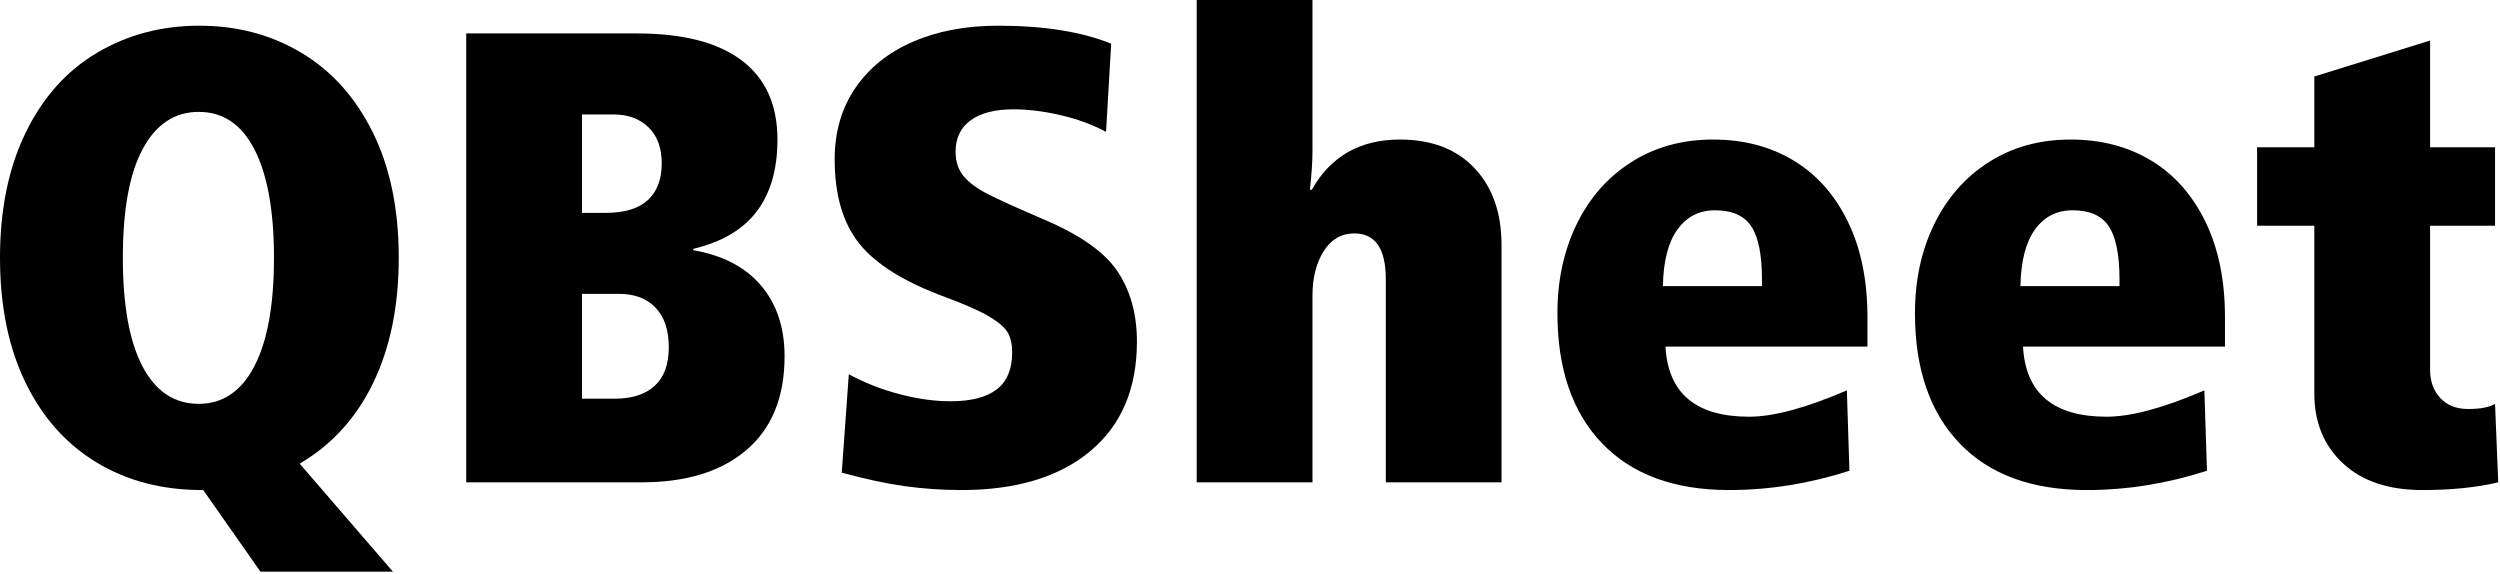
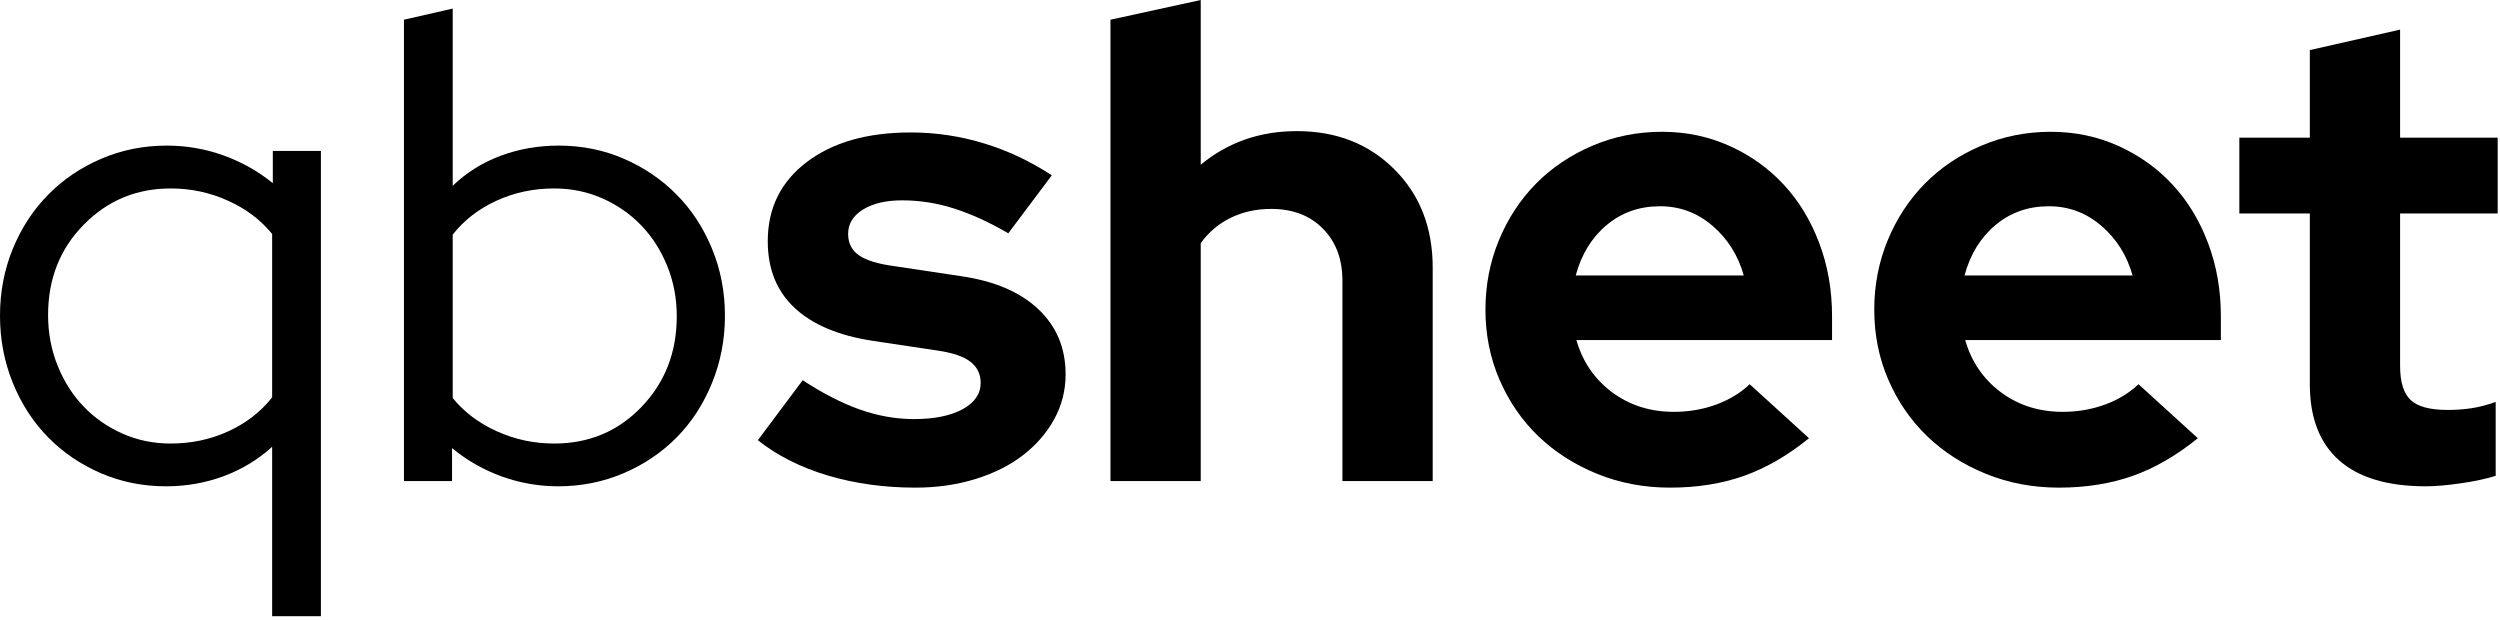
- <svg xmlns="http://www.w3.org/2000/svg" width="100%" height="100%" viewBox="0 0 1194 274" version="1.1" xml:space="preserve" style="fill-rule:evenodd;clip-rule:evenodd;stroke-linejoin:round;stroke-miterlimit:2;">
-   <g transform="matrix(1,0,0,1,-55.02285,-197.6608)">
-     <g transform="matrix(1.333333,0,0,1.333333,40,132)">
-       <g transform="matrix(1,0,0,1,1.595265,222.0112)">
+ <svg xmlns="http://www.w3.org/2000/svg" width="100%" height="100%" viewBox="0 0 626 155" version="1.1" xml:space="preserve" style="fill-rule:evenodd;clip-rule:evenodd;stroke-linejoin:round;stroke-miterlimit:2;">
+   <g transform="matrix(1,0,0,1,-47.19989,-105.619)">
+     <g transform="matrix(1.333333,0,0,1.333333,0,0.000005)">
+       <g transform="matrix(1,0,0,1,30.44679,169.558)">
        <g>
-           <path d="M117.016,-6.688L150.422,32.016L102.969,32.016L82.469,2.766L82.016,2.766C67.723,2.766 55.125,-0.535 44.219,-7.141C33.32,-13.742 24.836,-23.301 18.766,-35.812C12.703,-48.332 9.672,-63.191 9.672,-80.391C9.672,-97.742 12.742,-112.719 18.891,-125.312C25.035,-137.906 33.555,-147.426 44.453,-153.875C55.359,-160.332 67.57,-163.562 81.094,-163.562C94.602,-163.562 106.77,-160.332 117.594,-153.875C128.426,-147.426 136.953,-137.941 143.172,-125.422C149.391,-112.91 152.5,-97.898 152.5,-80.391C152.5,-63.191 149.461,-48.297 143.391,-35.703C137.328,-23.109 128.535,-13.438 117.016,-6.688ZM80.859,-28.109C89.453,-28.109 96.094,-32.598 100.781,-41.578C105.469,-50.566 107.812,-63.504 107.812,-80.391C107.812,-97.129 105.504,-110.031 100.891,-119.094C96.285,-128.156 89.609,-132.688 80.859,-132.688C72.254,-132.688 65.57,-128.27 60.812,-119.438C56.051,-110.613 53.672,-97.598 53.672,-80.391C53.672,-63.504 56.008,-50.566 60.688,-41.578C65.375,-32.598 72.098,-28.109 80.859,-28.109Z" style="fill-rule:nonzero;" />
+           <path d="M36.141,0.984C31.766,0.984 27.676,0.16 23.875,-1.484C20.082,-3.129 16.785,-5.375 13.984,-8.219C11.18,-11.07 8.973,-14.477 7.359,-18.438C5.754,-22.395 4.953,-26.602 4.953,-31.062C4.953,-35.52 5.754,-39.707 7.359,-43.625C8.973,-47.539 11.18,-50.922 13.984,-53.766C16.785,-56.617 20.102,-58.867 23.938,-60.516C27.781,-62.172 31.891,-63 36.266,-63C39.973,-63 43.539,-62.379 46.969,-61.141C50.395,-59.898 53.469,-58.164 56.188,-55.938L56.188,-62L65.219,-62L65.219,25.375L56.062,25.375L56.062,-6.438C53.426,-4.039 50.395,-2.203 46.969,-0.922C43.539,0.348 39.93,0.984 36.141,0.984ZM13.984,-31.188C13.984,-27.801 14.582,-24.625 15.781,-21.656C16.977,-18.688 18.609,-16.129 20.672,-13.984C22.734,-11.836 25.164,-10.145 27.969,-8.906C30.77,-7.664 33.781,-7.047 37,-7.047C40.883,-7.047 44.492,-7.812 47.828,-9.344C51.172,-10.875 53.914,-13 56.062,-15.719L56.062,-46.406C53.914,-49.051 51.148,-51.133 47.766,-52.656C44.391,-54.188 40.801,-54.953 37,-54.953C30.57,-54.953 25.129,-52.68 20.672,-48.141C16.211,-43.609 13.984,-37.957 13.984,-31.188Z" style="fill-rule:nonzero;" />
        </g>
      </g>
    </g>
-     <g transform="matrix(1.333333,0,0,1.333333,40,132)">
-       <g transform="matrix(1,0,0,1,163.7526,222.0112)">
+     <g transform="matrix(1.333333,0,0,1.333333,0,0.000005)">
+       <g transform="matrix(1,0,0,1,103.4657,169.558)">
        <g>
-           <path d="M126,-122.781C126,-112.188 123.539,-103.625 118.625,-97.094C113.719,-90.57 106.117,-86.082 95.828,-83.625L95.828,-83.156C106.422,-81.312 114.52,-77.086 120.125,-70.484C125.738,-63.879 128.547,-55.438 128.547,-45.156C128.547,-30.562 124.016,-19.383 114.953,-11.625C105.891,-3.875 93.375,0 77.406,0L14.516,0L14.516,-160.797L75.562,-160.797C92.145,-160.797 104.695,-157.566 113.219,-151.109C121.738,-144.66 126,-135.219 126,-122.781ZM64.5,-96.516C71.258,-96.516 76.289,-98.051 79.594,-101.125C82.895,-104.195 84.547,-108.578 84.547,-114.266C84.547,-119.785 82.969,-124.082 79.812,-127.156C76.664,-130.227 72.484,-131.766 67.266,-131.766L55.984,-131.766L55.984,-96.516L64.5,-96.516ZM67.719,-29.953C73.863,-29.953 78.625,-31.484 82,-34.547C85.383,-37.617 87.078,-42.227 87.078,-48.375C87.078,-54.52 85.5,-59.242 82.344,-62.547C79.195,-65.848 74.863,-67.5 69.344,-67.5L55.984,-67.5L55.984,-29.953L67.719,-29.953Z" style="fill-rule:nonzero;" />
+           <path d="M68.078,-31.062C68.078,-26.602 67.27,-22.395 65.656,-18.438C64.051,-14.477 61.844,-11.07 59.031,-8.219C56.227,-5.375 52.906,-3.129 49.062,-1.484C45.227,0.16 41.129,0.984 36.766,0.984C33.129,0.984 29.598,0.367 26.172,-0.859C22.754,-2.098 19.641,-3.875 16.828,-6.188L16.828,0L7.797,0L7.797,-86.641L16.953,-88.734L16.953,-55.453C19.516,-57.922 22.504,-59.797 25.922,-61.078C29.348,-62.359 33,-63 36.875,-63C41.25,-63 45.332,-62.172 49.125,-60.516C52.926,-58.867 56.227,-56.617 59.031,-53.766C61.844,-50.922 64.051,-47.539 65.656,-43.625C67.27,-39.707 68.078,-35.52 68.078,-31.062ZM36.016,-54.953C32.141,-54.953 28.531,-54.188 25.188,-52.656C21.844,-51.133 19.098,-49.008 16.953,-46.281L16.953,-15.594C19.098,-12.957 21.863,-10.875 25.25,-9.344C28.633,-7.812 32.223,-7.047 36.016,-7.047C42.535,-7.047 48,-9.336 52.406,-13.922C56.82,-18.504 59.031,-24.176 59.031,-30.938C59.031,-34.32 58.43,-37.477 57.234,-40.406C56.047,-43.332 54.422,-45.867 52.359,-48.016C50.297,-50.16 47.859,-51.852 45.047,-53.094C42.242,-54.332 39.234,-54.953 36.016,-54.953Z" style="fill-rule:nonzero;" />
        </g>
      </g>
    </g>
-     <g transform="matrix(1.333333,0,0,1.333333,40,132)">
-       <g transform="matrix(1,0,0,1,300.3426,222.0112)">
+     <g transform="matrix(1.333333,0,0,1.333333,0,0.000005)">
+       <g transform="matrix(1,0,0,1,176.4906,169.558)">
        <g>
-           <path d="M108.953,-157.109L107.109,-125.547C102.203,-128.16 96.754,-130.156 90.766,-131.531C84.773,-132.914 79.172,-133.609 73.953,-133.609C67.348,-133.609 62.238,-132.301 58.625,-129.688C55.02,-127.082 53.219,-123.32 53.219,-118.406C53.219,-114.875 54.176,-111.957 56.094,-109.656C58.008,-107.352 60.926,-105.203 64.844,-103.203C68.758,-101.203 75.555,-98.129 85.234,-93.984C98.129,-88.453 106.844,-82.234 111.375,-75.328C115.906,-68.422 118.172,-60.129 118.172,-50.453C118.172,-33.555 112.602,-20.461 101.469,-11.172C90.332,-1.879 74.938,2.766 55.281,2.766C48.375,2.766 41.617,2.301 35.016,1.375C28.41,0.457 20.883,-1.148 12.438,-3.453L14.969,-38.703C20.656,-35.629 26.723,-33.25 33.172,-31.562C39.617,-29.875 45.688,-29.031 51.375,-29.031C58.738,-29.031 64.266,-30.445 67.953,-33.281C71.641,-36.125 73.484,-40.539 73.484,-46.531C73.484,-49.445 72.945,-51.828 71.875,-53.672C70.801,-55.516 68.57,-57.43 65.188,-59.422C61.812,-61.422 56.594,-63.727 49.531,-66.344C34.938,-71.719 24.68,-78.086 18.766,-85.453C12.859,-92.828 9.906,-102.891 9.906,-115.641C9.906,-125.473 12.363,-133.992 17.281,-141.203C22.195,-148.422 29.066,-153.953 37.891,-157.797C46.723,-161.641 56.898,-163.562 68.422,-163.562C84.848,-163.562 98.359,-161.41 108.953,-157.109Z" style="fill-rule:nonzero;" />
+           <path d="M1.234,-7.672L9.656,-18.938C13.445,-16.457 17.035,-14.617 20.422,-13.422C23.805,-12.234 27.188,-11.641 30.562,-11.641C34.363,-11.641 37.398,-12.254 39.672,-13.484C41.941,-14.723 43.078,-16.375 43.078,-18.438C43.078,-20.094 42.438,-21.414 41.156,-22.406C39.875,-23.395 37.832,-24.094 35.031,-24.5L22.656,-26.359C16.301,-27.348 11.453,-29.41 8.109,-32.547C4.766,-35.68 3.094,-39.848 3.094,-45.047C3.094,-51.234 5.523,-56.18 10.391,-59.891C15.266,-63.609 21.785,-65.469 29.953,-65.469C34.648,-65.469 39.227,-64.785 43.688,-63.422C48.145,-62.066 52.395,-60.066 56.438,-57.422L48.266,-46.531C44.723,-48.594 41.344,-50.141 38.125,-51.172C34.906,-52.203 31.645,-52.719 28.344,-52.719C25.289,-52.719 22.832,-52.141 20.969,-50.984C19.113,-49.836 18.188,-48.312 18.188,-46.406C18.188,-44.676 18.867,-43.336 20.234,-42.391C21.598,-41.441 23.848,-40.758 26.984,-40.344L39.359,-38.484C45.629,-37.578 50.473,-35.516 53.891,-32.297C57.316,-29.078 59.031,-24.992 59.031,-20.047C59.031,-16.992 58.305,-14.164 56.859,-11.562C55.422,-8.969 53.461,-6.723 50.984,-4.828C48.516,-2.93 45.547,-1.445 42.078,-0.375C38.609,0.695 34.852,1.234 30.812,1.234C24.957,1.234 19.473,0.473 14.359,-1.047C9.242,-2.578 4.867,-4.785 1.234,-7.672Z" style="fill-rule:nonzero;" />
        </g>
      </g>
    </g>
-     <g transform="matrix(1.333333,0,0,1.333333,40,132)">
-       <g transform="matrix(1,0,0,1,428.4101,222.0112)">
+     <g transform="matrix(1.333333,0,0,1.333333,0,0.000005)">
+       <g transform="matrix(1,0,0,1,237.2572,169.558)">
        <g>
-           <path d="M52.984,-118.641C52.984,-114.797 52.676,-110.188 52.062,-104.812L52.75,-104.812C59.508,-116.789 70.031,-122.781 84.312,-122.781C95.676,-122.781 104.582,-119.363 111.031,-112.531C117.477,-105.695 120.703,-96.52 120.703,-85L120.703,0L79.25,0L79.25,-72.797C79.25,-83.703 75.484,-89.156 67.953,-89.156C63.348,-89.156 59.703,-87.039 57.016,-82.812C54.328,-78.594 52.984,-73.254 52.984,-66.797L52.984,0L11.516,0L11.516,-172.766L52.984,-172.766L52.984,-118.641Z" style="fill-rule:nonzero;" />
+           <path d="M6.688,0L6.688,-86.641L23.641,-90.344L23.641,-59.406C26.117,-61.469 28.863,-63.035 31.875,-64.109C34.883,-65.18 38.16,-65.719 41.703,-65.719C49.129,-65.719 55.234,-63.32 60.016,-58.531C64.805,-53.75 67.203,-47.602 67.203,-40.094L67.203,0L50.25,0L50.25,-37.625C50.25,-41.664 49.031,-44.922 46.594,-47.391C44.164,-49.867 40.926,-51.109 36.875,-51.109C34.07,-51.109 31.535,-50.551 29.266,-49.438C26.992,-48.332 25.117,-46.742 23.641,-44.672L23.641,0L6.688,0Z" style="fill-rule:nonzero;" />
        </g>
      </g>
    </g>
-     <g transform="matrix(1.333333,0,0,1.333333,40,132)">
-       <g transform="matrix(1,0,0,1,560.6237,222.0112)">
+     <g transform="matrix(1.333333,0,0,1.333333,0,0.000005)">
+       <g transform="matrix(1,0,0,1,310.6475,169.558)">
        <g>
-           <path d="M119.562,-59.203L119.562,-48.609L47.219,-48.609C48.145,-31.867 58.129,-23.5 77.172,-23.5C85.922,-23.5 97.594,-26.645 112.188,-32.938L113.109,-4.141C98.828,0.461 84.469,2.766 70.031,2.766C50.375,2.766 35.207,-2.801 24.531,-13.938C13.852,-25.07 8.516,-40.617 8.516,-60.578C8.516,-72.41 10.816,-83.047 15.422,-92.484C20.035,-101.93 26.566,-109.344 35.016,-114.719C43.461,-120.094 53.211,-122.781 64.266,-122.781C75.172,-122.781 84.77,-120.285 93.062,-115.297C101.352,-110.305 107.844,-103.008 112.531,-93.406C117.219,-83.812 119.562,-72.41 119.562,-59.203ZM81.781,-72.562C81.781,-81.469 80.508,-87.836 77.969,-91.672C75.438,-95.516 71.102,-97.438 64.969,-97.438C59.281,-97.438 54.785,-95.133 51.484,-90.531C48.18,-85.926 46.453,-79.172 46.297,-70.266L81.781,-70.266L81.781,-72.562Z" style="fill-rule:nonzero;" />
+           <path d="M64.484,-8.047C60.523,-4.828 56.461,-2.473 52.297,-0.984C48.129,0.492 43.488,1.234 38.375,1.234C33.5,1.234 28.938,0.367 24.688,-1.359C20.438,-3.086 16.766,-5.438 13.672,-8.406C10.578,-11.383 8.145,-14.914 6.375,-19C4.602,-23.082 3.719,-27.473 3.719,-32.172C3.719,-36.797 4.562,-41.148 6.25,-45.234C7.938,-49.316 10.266,-52.863 13.234,-55.875C16.211,-58.883 19.742,-61.254 23.828,-62.984C27.91,-64.723 32.258,-65.594 36.875,-65.594C41.414,-65.594 45.645,-64.707 49.562,-62.938C53.488,-61.164 56.875,-58.75 59.719,-55.688C62.562,-52.633 64.785,-48.984 66.391,-44.734C68.004,-40.492 68.812,-35.895 68.812,-30.938L68.812,-26.484L20.797,-26.484C21.953,-22.441 24.176,-19.18 27.469,-16.703C30.77,-14.234 34.648,-13 39.109,-13C41.91,-13 44.551,-13.453 47.031,-14.359C49.508,-15.266 51.613,-16.539 53.344,-18.188L64.484,-8.047ZM36.516,-51.609C32.629,-51.609 29.285,-50.43 26.484,-48.078C23.68,-45.734 21.742,-42.578 20.672,-38.609L52.234,-38.609C51.16,-42.41 49.195,-45.523 46.344,-47.953C43.5,-50.391 40.223,-51.609 36.516,-51.609Z" style="fill-rule:nonzero;" />
        </g>
      </g>
    </g>
-     <g transform="matrix(1.333333,0,0,1.333333,40,132)">
-       <g transform="matrix(1,0,0,1,688.6911,222.0112)">
+     <g transform="matrix(1.333333,0,0,1.333333,0,0.000005)">
+       <g transform="matrix(1,0,0,1,383.6664,169.558)">
        <g>
-           <path d="M119.562,-59.203L119.562,-48.609L47.219,-48.609C48.145,-31.867 58.129,-23.5 77.172,-23.5C85.922,-23.5 97.594,-26.645 112.188,-32.938L113.109,-4.141C98.828,0.461 84.469,2.766 70.031,2.766C50.375,2.766 35.207,-2.801 24.531,-13.938C13.852,-25.07 8.516,-40.617 8.516,-60.578C8.516,-72.41 10.816,-83.047 15.422,-92.484C20.035,-101.93 26.566,-109.344 35.016,-114.719C43.461,-120.094 53.211,-122.781 64.266,-122.781C75.172,-122.781 84.77,-120.285 93.062,-115.297C101.352,-110.305 107.844,-103.008 112.531,-93.406C117.219,-83.812 119.562,-72.41 119.562,-59.203ZM81.781,-72.562C81.781,-81.469 80.508,-87.836 77.969,-91.672C75.438,-95.516 71.102,-97.438 64.969,-97.438C59.281,-97.438 54.785,-95.133 51.484,-90.531C48.18,-85.926 46.453,-79.172 46.297,-70.266L81.781,-70.266L81.781,-72.562Z" style="fill-rule:nonzero;" />
+           <path d="M64.484,-8.047C60.523,-4.828 56.461,-2.473 52.297,-0.984C48.129,0.492 43.488,1.234 38.375,1.234C33.5,1.234 28.938,0.367 24.688,-1.359C20.438,-3.086 16.766,-5.438 13.672,-8.406C10.578,-11.383 8.145,-14.914 6.375,-19C4.602,-23.082 3.719,-27.473 3.719,-32.172C3.719,-36.797 4.562,-41.148 6.25,-45.234C7.938,-49.316 10.266,-52.863 13.234,-55.875C16.211,-58.883 19.742,-61.254 23.828,-62.984C27.91,-64.723 32.258,-65.594 36.875,-65.594C41.414,-65.594 45.645,-64.707 49.562,-62.938C53.488,-61.164 56.875,-58.75 59.719,-55.688C62.562,-52.633 64.785,-48.984 66.391,-44.734C68.004,-40.492 68.812,-35.895 68.812,-30.938L68.812,-26.484L20.797,-26.484C21.953,-22.441 24.176,-19.18 27.469,-16.703C30.77,-14.234 34.648,-13 39.109,-13C41.91,-13 44.551,-13.453 47.031,-14.359C49.508,-15.266 51.613,-16.539 53.344,-18.188L64.484,-8.047ZM36.516,-51.609C32.629,-51.609 29.285,-50.43 26.484,-48.078C23.68,-45.734 21.742,-42.578 20.672,-38.609L52.234,-38.609C51.16,-42.41 49.195,-45.523 46.344,-47.953C43.5,-50.391 40.223,-51.609 36.516,-51.609Z" style="fill-rule:nonzero;" />
        </g>
      </g>
    </g>
-     <g transform="matrix(1.333333,0,0,1.333333,40,132)">
-       <g transform="matrix(1,0,0,1,816.7586,222.0112)">
+     <g transform="matrix(1.333333,0,0,1.333333,0,0.000005)">
+       <g transform="matrix(1,0,0,1,453.7151,169.558)">
        <g>
-           <path d="M88.234,-120.016L88.234,-91.906L64.969,-91.906L64.969,-40.312C64.969,-36.164 66.191,-32.785 68.641,-30.172C71.098,-27.566 74.398,-26.266 78.547,-26.266C83.004,-26.266 86.234,-26.879 88.234,-28.109L89.375,0C81.695,1.844 72.641,2.766 62.203,2.766C50.066,2.766 40.582,-0.422 33.75,-6.797C26.914,-13.172 23.5,-21.504 23.5,-31.797L23.5,-91.906L3,-91.906L3,-120.016L23.5,-120.016L23.5,-145.359L64.969,-158.25L64.969,-120.016L88.234,-120.016Z" style="fill-rule:nonzero;" />
+           <path d="M15.469,-18.188L15.469,-50.25L2.234,-50.25L2.234,-64.484L15.469,-64.484L15.469,-80.938L32.422,-84.781L32.422,-64.484L50.75,-64.484L50.75,-50.25L32.422,-50.25L32.422,-21.656C32.422,-18.602 33.082,-16.457 34.406,-15.219C35.727,-13.977 38.039,-13.359 41.344,-13.359C42.906,-13.359 44.383,-13.461 45.781,-13.672C47.188,-13.879 48.719,-14.273 50.375,-14.859L50.375,-0.984C48.562,-0.41 46.375,0.055 43.812,0.422C41.25,0.797 39.062,0.984 37.25,0.984C30.07,0.984 24.645,-0.641 20.969,-3.891C17.301,-7.148 15.469,-11.914 15.469,-18.188Z" style="fill-rule:nonzero;" />
+         </g>
+       </g>
+     </g>
+     <g transform="matrix(1.333333,0,0,1.333333,0,0.000005)">
+       <g transform="matrix(1,0,0,1,211.4953,147.6768)">
+         <g>
+           <path d="M12.25,-11.875C13.988,-11.875 15.473,-11.254 16.703,-10.016C17.941,-8.785 18.562,-7.301 18.562,-5.562C18.562,-3.832 17.941,-2.348 16.703,-1.109C15.473,0.129 13.988,0.75 12.25,0.75C10.52,0.75 9.035,0.129 7.797,-1.109C6.555,-2.348 5.938,-3.832 5.938,-5.562C5.938,-7.301 6.555,-8.785 7.797,-10.016C9.035,-11.254 10.52,-11.875 12.25,-11.875Z" style="fill-rule:nonzero;" />
        </g>
      </g>
    </g>
  </g>
</svg>
